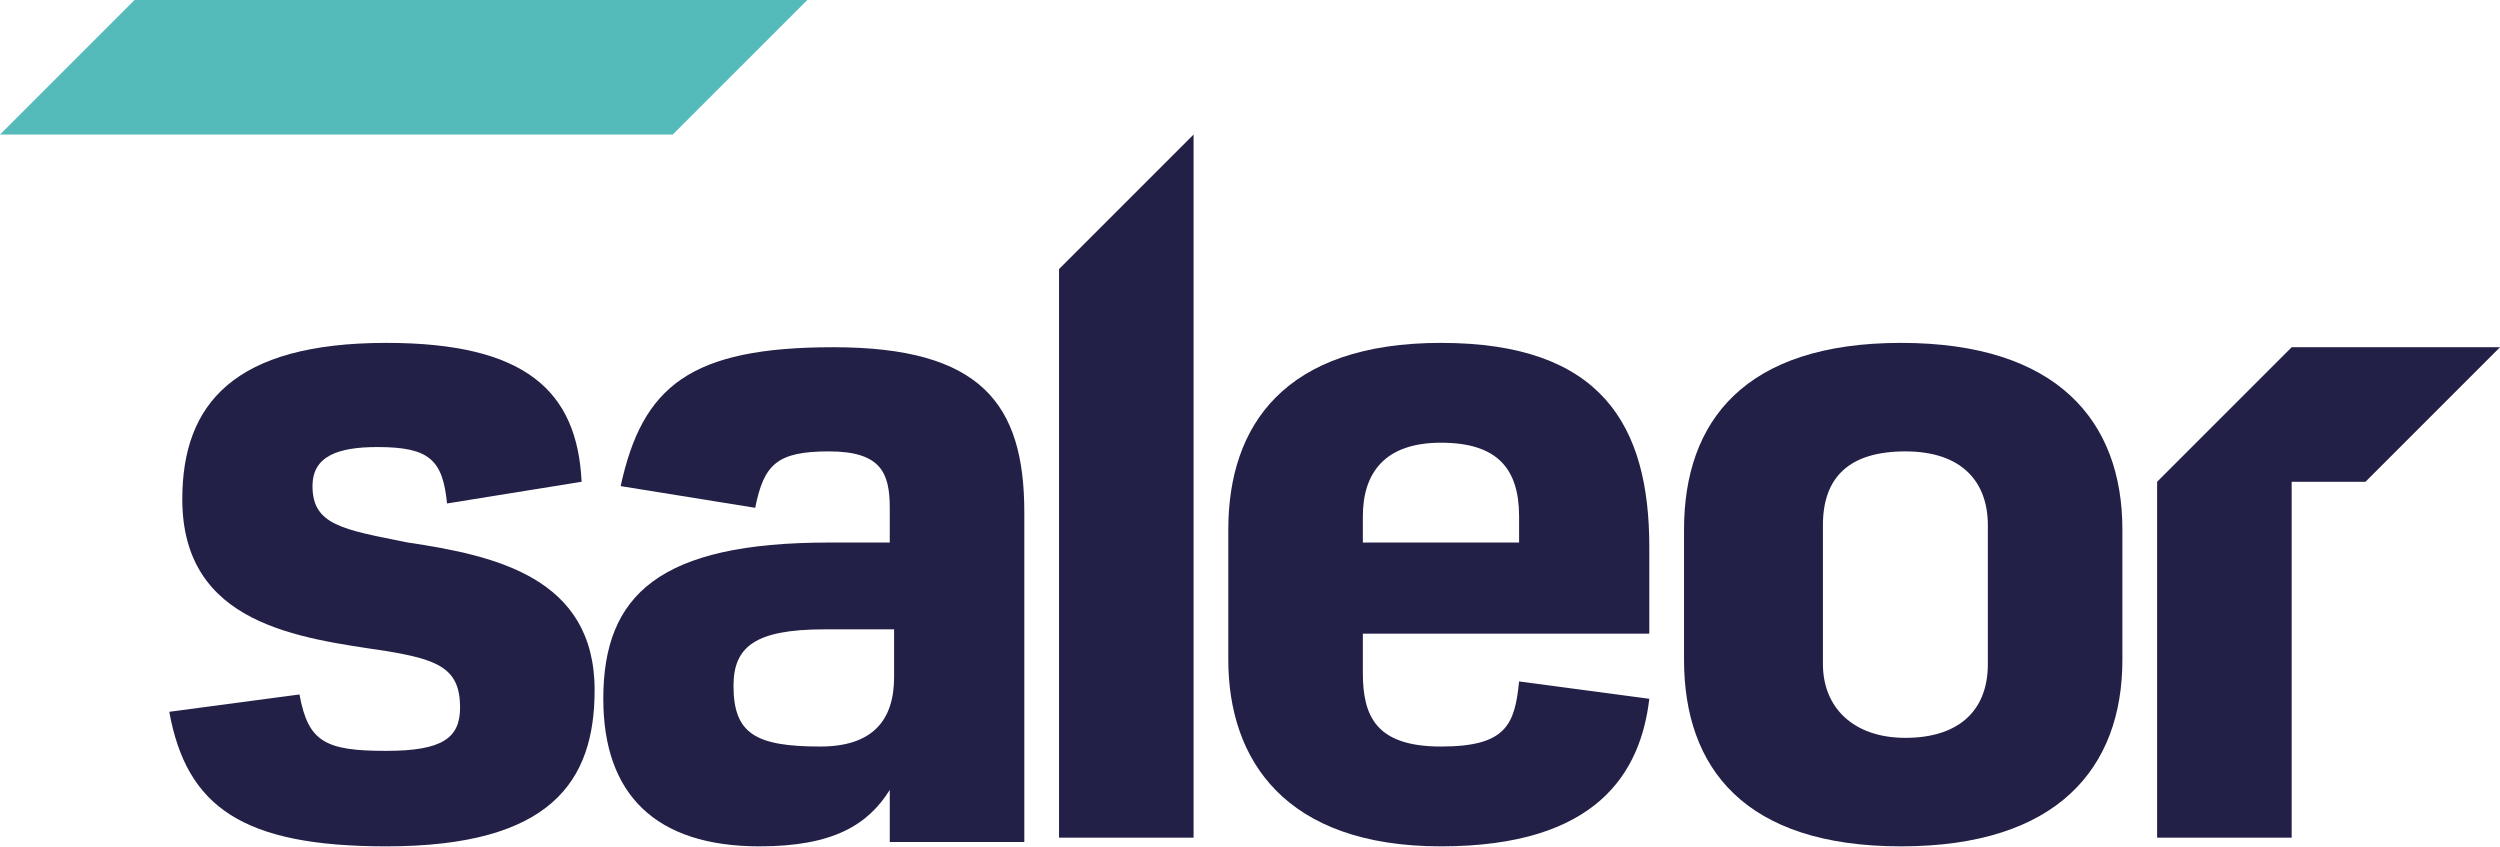
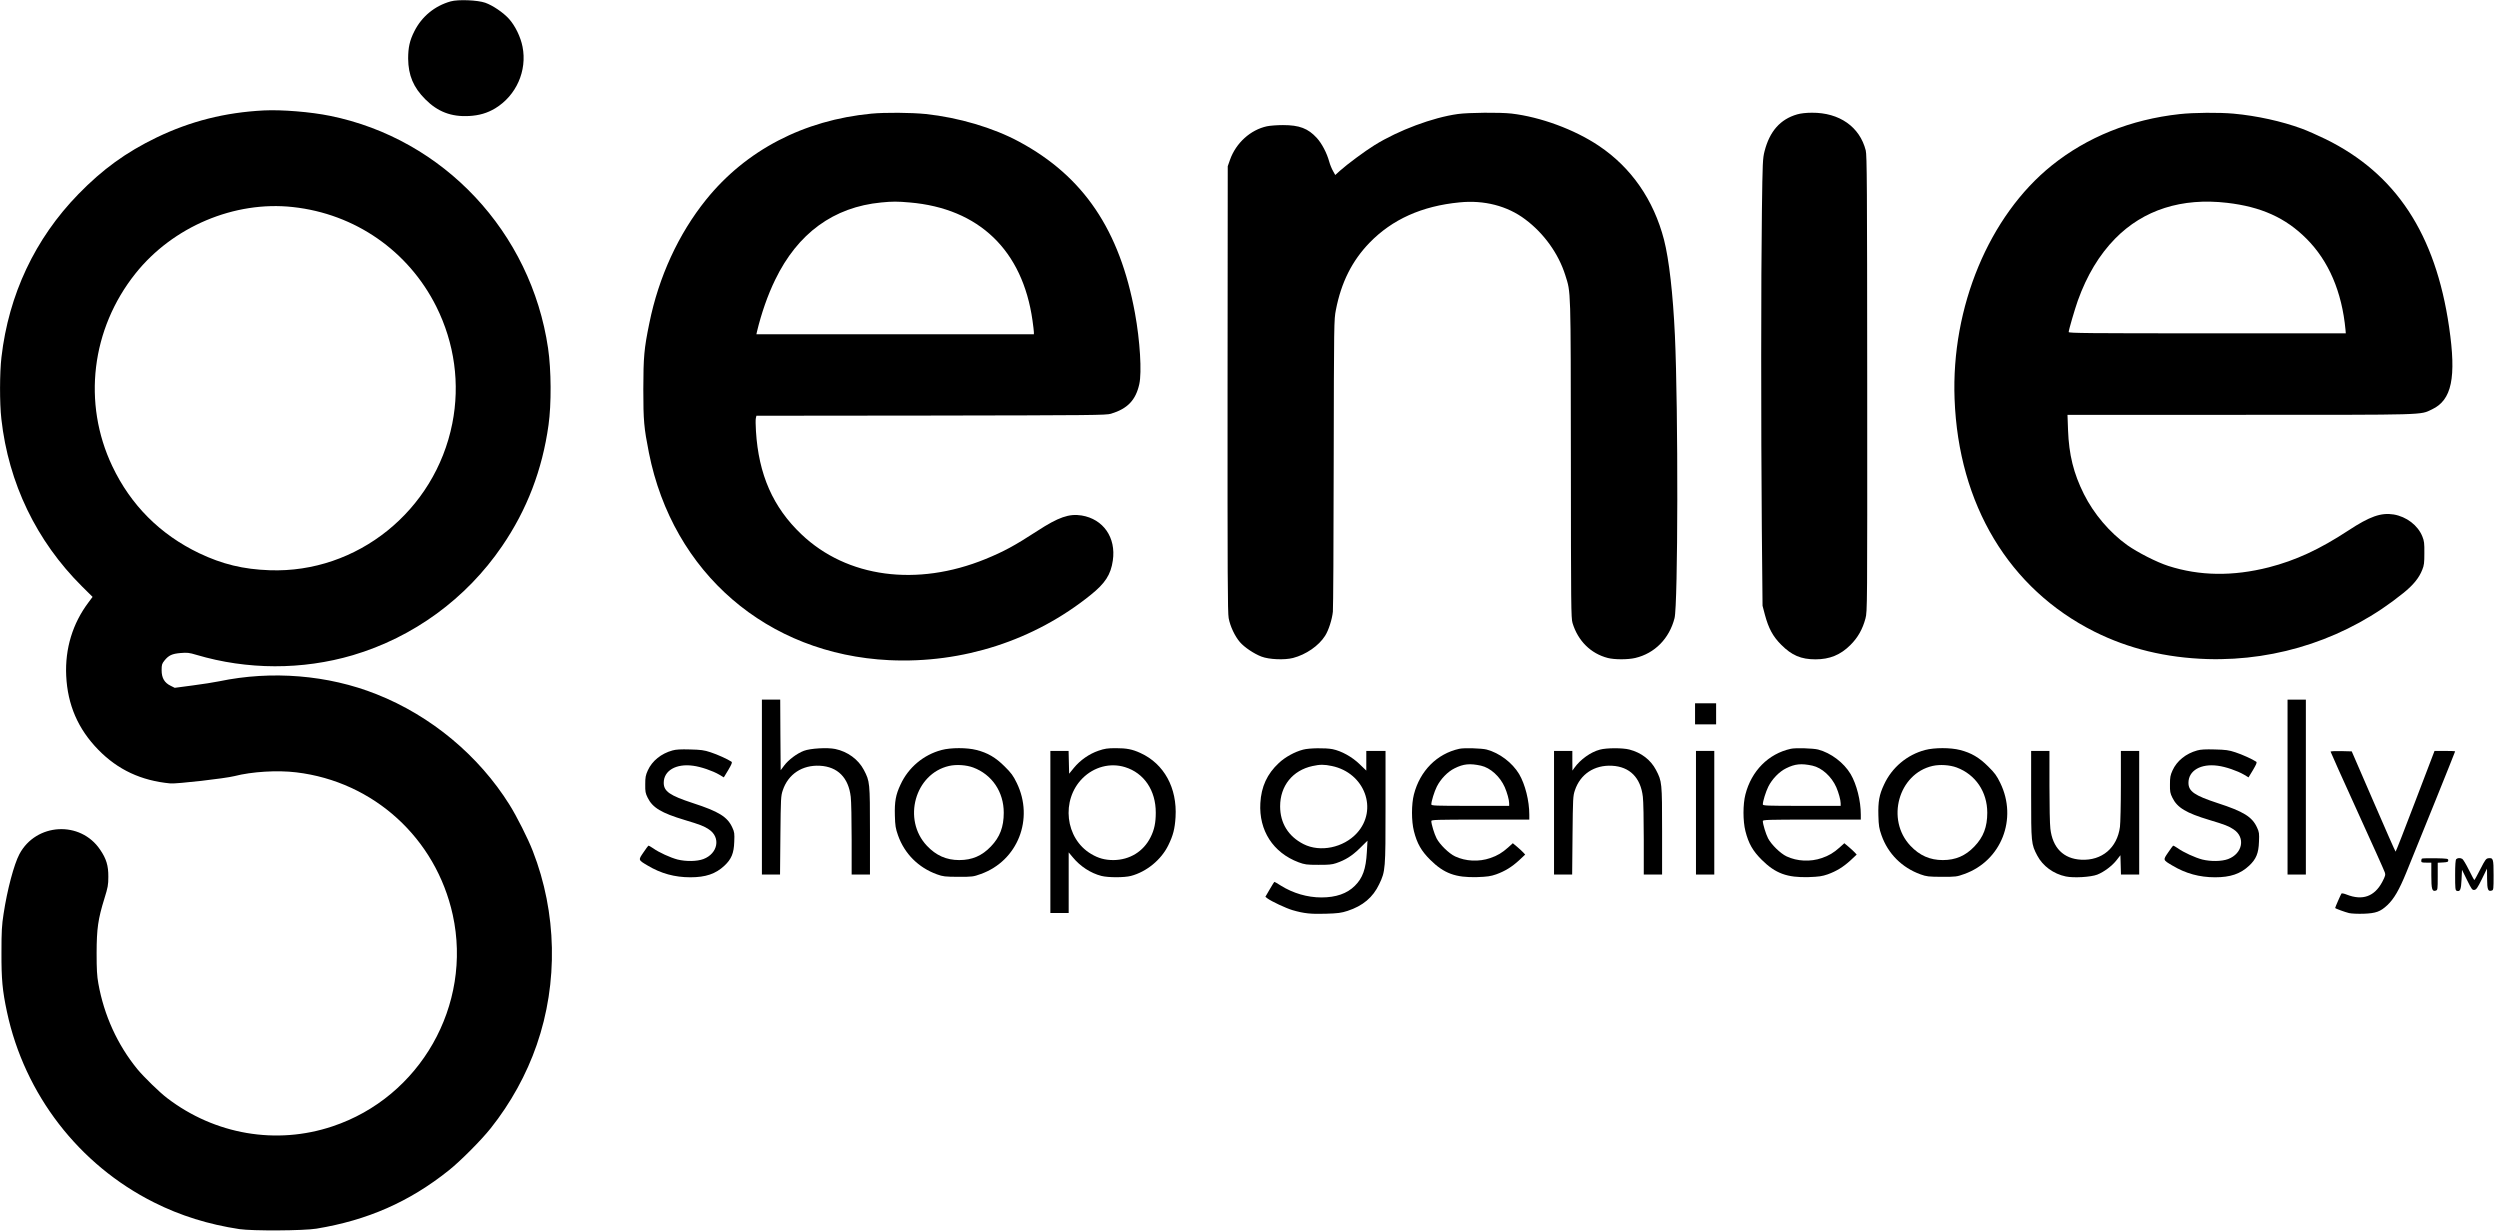
- <svg xmlns="http://www.w3.org/2000/svg" version="1.1" id="Layer_1" x="0px" y="0px" viewBox="0 0 57.6 19.5" style="enable-background:new 0 0 57.6 19.5;" xml:space="preserve">
-   <style type="text/css">
- 	.st0{fill:#54BABA;}
- 	.st1{fill:#222046;}
- </style>
-   <g>
-     <g>
-       <path class="st0" d="M15.5,3.1H0L3.1,0h15.5L15.5,3.1z" />
-       <path class="st1" d="M8.9,19.5c3.8,0,4.8-1.5,4.8-3.6c0-2.6-2.3-3.1-4.3-3.4c-1.5-0.3-2.2-0.4-2.2-1.3c0-0.7,0.6-0.9,1.5-0.9    c1.2,0,1.5,0.3,1.6,1.3l3.1-0.5C13.3,9,12.1,7.9,8.9,7.9c-3.5,0-4.7,1.4-4.7,3.6c0,2.9,2.7,3.2,4.7,3.5c1.2,0.2,1.7,0.4,1.7,1.3    c0,0.7-0.4,1-1.7,1c-1.4,0-1.8-0.2-2-1.3l-3,0.4C4.3,18.6,5.6,19.5,8.9,19.5z" />
-       <path class="st1" d="M17.5,19.5c1.7,0,2.5-0.5,3-1.3v1.2h3.1v-7.6c0-2.5-1-3.8-4.4-3.8c-3.3,0-4.4,0.9-4.9,3.2l3.1,0.5    c0.2-1,0.5-1.3,1.7-1.3c1.2,0,1.4,0.5,1.4,1.3v0.8h-1.4c-3.9,0-5.2,1.2-5.2,3.6C13.9,18.3,15.1,19.5,17.5,19.5z M18.9,17.2    c-1.5,0-2-0.3-2-1.4c0-0.9,0.5-1.3,2.1-1.3h1.6v1.1C20.6,16.6,20.1,17.2,18.9,17.2z" />
-       <path class="st1" d="M24.4,19.3h3.1V3.1l-3.1,3.1V19.3z" />
-       <path class="st1" d="M33.2,19.5c3.6,0,4.6-1.7,4.8-3.4l-3-0.4c-0.1,1-0.3,1.5-1.8,1.5c-1.5,0-1.8-0.7-1.8-1.7v-0.9H38v-2    c0-2.8-1.1-4.7-4.8-4.7c-3.6,0-4.9,1.9-4.9,4.3v3C28.3,17.5,29.6,19.5,33.2,19.5z M31.4,12.5v-0.6c0-1,0.5-1.7,1.8-1.7    c1.3,0,1.8,0.6,1.8,1.7v0.6H31.4z" />
-       <g>
-         <path class="st1" d="M43.8,7.9c-3.6,0-5,1.8-5,4.3v3c0,2.5,1.4,4.3,5,4.3c3.6,0,5.1-1.8,5.1-4.3v-3C48.9,9.7,47.4,7.9,43.8,7.9z      M45.8,15.3c0,1.1-0.7,1.7-1.9,1.7s-1.9-0.7-1.9-1.7v-3.2c0-1.1,0.6-1.7,1.9-1.7s1.9,0.7,1.9,1.7V15.3z" />
-         <polygon class="st1" points="52.8,8 49.7,11.1 49.7,19.3 52.8,19.3 52.8,11.1 54.5,11.1 57.6,8    " />
-       </g>
-     </g>
+ <svg xmlns="http://www.w3.org/2000/svg" version="1.0" width="2730pt" height="1344pt" viewBox="0 0 2730 1344" preserveAspectRatio="xMidYMid meet">
+   <g transform="translate(0,1344) scale(0.1,-0.1)" fill="#000000" stroke="none">
+     <path d="M4922 13425 c-175 -49 -316 -165 -397 -326 -51 -100 -68 -178 -68 -299 2 -183 57 -314 188 -445 134 -135 283 -192 475 -182 113 6 201 32 288 84 230 140 350 411 298 673 -21 107 -80 228 -147 303 -62 69 -176 147 -260 177 -83 29 -295 38 -377 15z" />
+     <path d="M2880 12234 c-423 -22 -799 -117 -1169 -295 -335 -162 -589 -346 -856 -620 -473 -486 -760 -1096 -839 -1779 -20 -171 -21 -502 -1 -676 78 -700 383 -1332 879 -1826 l117 -116 -44 -59 c-174 -231 -258 -506 -244 -803 15 -317 129 -581 351 -808 213 -218 468 -337 786 -367 71 -6 598 54 700 80 191 49 469 66 675 41 846 -101 1525 -720 1709 -1556 216 -986 -355 -1991 -1314 -2310 -612 -205 -1283 -90 -1805 309 -82 62 -255 231 -326 317 -216 265 -363 586 -425 934 -15 83 -19 153 -19 335 1 265 15 367 86 596 37 119 42 146 42 234 1 122 -22 198 -90 297 -215 319 -699 292 -881 -49 -59 -111 -133 -388 -173 -653 -19 -123 -23 -187 -23 -420 -1 -295 10 -415 60 -650 192 -900 786 -1670 1605 -2080 288 -145 596 -241 934 -292 144 -21 699 -18 840 5 558 92 1014 292 1445 636 126 100 356 331 459 461 218 274 391 588 502 910 236 680 220 1444 -43 2117 -52 135 -175 378 -253 503 -336 539 -859 974 -1453 1209 -530 211 -1145 261 -1720 141 -51 -11 -181 -31 -288 -45 l-196 -26 -44 22 c-68 33 -99 85 -99 170 0 60 3 71 31 106 46 57 83 74 176 82 72 6 93 4 173 -20 555 -165 1157 -166 1707 -4 662 196 1239 617 1630 1190 273 399 440 835 508 1325 32 227 30 599 -5 837 -186 1268 -1141 2287 -2381 2538 -210 43 -528 69 -724 59z m318 -1055 c679 -74 1261 -478 1566 -1086 200 -401 261 -845 175 -1278 -189 -953 -1039 -1636 -1994 -1602 -289 10 -518 66 -770 186 -426 204 -747 525 -949 951 -327 689 -229 1498 253 2103 408 512 1081 796 1719 726z" />
+     <path d="M9515 12199 c-739 -71 -1369 -399 -1805 -940 -301 -374 -517 -843 -619 -1347 -58 -282 -65 -368 -66 -722 0 -348 7 -419 61 -694 261 -1312 1291 -2201 2624 -2265 801 -38 1584 215 2201 713 158 127 219 221 241 375 37 251 -104 453 -341 492 -136 22 -253 -19 -482 -168 -253 -164 -366 -225 -568 -308 -748 -305 -1512 -203 -2009 270 -311 295 -468 653 -497 1127 -4 64 -5 128 -1 142 l6 26 1908 2 c1771 3 1911 4 1964 20 181 55 270 148 309 323 29 130 8 474 -47 775 -166 908 -562 1494 -1264 1872 -283 153 -662 265 -1022 303 -157 16 -444 18 -593 4z m420 -970 c756 -65 1232 -523 1340 -1289 8 -58 15 -115 15 -127 l0 -23 -1515 0 -1515 0 6 28 c48 200 117 399 199 567 246 508 638 794 1158 844 120 12 178 12 312 0z" />
+     <path d="M15920 12195 c-274 -38 -647 -177 -910 -340 -106 -66 -298 -208 -377 -279 l-52 -47 -24 43 c-14 24 -33 70 -42 103 -26 95 -81 199 -135 258 -96 105 -191 141 -370 141 -63 0 -142 -6 -175 -13 -180 -39 -338 -182 -403 -365 l-25 -71 -2 -2430 c-1 -2051 1 -2442 12 -2505 17 -91 68 -198 123 -262 49 -57 154 -127 235 -158 83 -32 253 -39 345 -15 142 37 281 133 350 242 38 59 76 177 85 263 4 36 8 767 9 1625 3 1547 3 1561 24 1671 58 300 177 537 368 734 247 254 570 400 982 440 268 27 522 -38 717 -185 205 -153 364 -375 438 -610 62 -198 59 -111 61 -2010 1 -1612 2 -1734 18 -1788 59 -195 199 -334 385 -382 73 -19 220 -19 300 0 213 50 372 212 429 435 38 150 41 2275 4 3087 -21 454 -64 831 -119 1045 -113 436 -358 789 -712 1026 -267 179 -638 315 -954 352 -123 14 -469 11 -585 -5z" />
+     <path d="M19625 12191 c-184 -53 -300 -184 -356 -402 -20 -79 -22 -117 -29 -654 -10 -720 -10 -2355 -1 -3460 l8 -850 26 -99 c40 -149 88 -237 177 -326 116 -117 218 -160 375 -160 155 0 272 48 380 155 83 82 135 175 166 292 20 77 20 100 19 2565 -1 2163 -3 2494 -16 2545 -65 258 -288 414 -588 412 -64 0 -123 -7 -161 -18z" />
+     <path d="M23802 12194 c-533 -58 -1010 -250 -1397 -561 -684 -550 -1099 -1547 -1061 -2550 43 -1154 595 -2072 1526 -2540 374 -187 782 -286 1235 -300 777 -23 1536 232 2138 720 109 87 174 167 208 255 20 48 23 76 23 182 1 108 -2 133 -22 182 -49 122 -173 216 -313 240 -138 22 -261 -21 -495 -175 -314 -206 -576 -327 -868 -402 -393 -100 -756 -95 -1098 15 -127 41 -333 146 -448 227 -194 139 -366 342 -474 558 -113 226 -163 430 -173 698 l-6 167 1889 0 c2067 0 1958 -3 2090 59 218 102 269 346 188 901 -148 1017 -581 1674 -1349 2051 -88 43 -204 94 -259 114 -220 81 -493 141 -746 164 -153 14 -435 12 -588 -5z m519 -969 c370 -43 637 -163 864 -390 244 -243 389 -581 428 -997 l3 -38 -1513 0 c-1300 0 -1513 2 -1513 14 0 22 67 250 99 341 100 279 235 502 408 679 309 315 728 449 1224 391z" />
+     <path d="M8320 4845 l0 -955 99 0 99 0 4 428 c4 406 5 430 26 492 59 177 213 278 405 268 194 -10 313 -130 337 -339 6 -46 10 -256 10 -466 l0 -383 100 0 100 0 0 476 c0 530 -1 541 -67 667 -60 114 -177 200 -312 228 -86 18 -273 7 -343 -20 -76 -29 -168 -98 -215 -161 l-38 -51 -3 386 -2 385 -100 0 -100 0 0 -955z" />
+     <path d="M24980 4845 l0 -955 100 0 100 0 0 955 0 955 -100 0 -100 0 0 -955z" />
+     <path d="M18510 5645 l0 -115 115 0 115 0 0 115 0 115 -115 0 -115 0 0 -115z" />
+     <path d="M10282 5250 c-196 -52 -362 -190 -448 -377 -53 -112 -66 -187 -62 -338 3 -114 8 -141 34 -216 71 -202 224 -354 426 -427 67 -24 86 -26 233 -27 154 0 163 1 246 31 403 144 583 602 392 994 -39 80 -60 109 -132 180 -98 98 -185 149 -307 180 -104 27 -280 27 -382 0z m345 -191 c206 -77 334 -266 334 -494 0 -155 -42 -266 -140 -368 -97 -102 -205 -149 -346 -149 -140 0 -253 50 -353 156 -270 286 -131 787 242 872 79 18 187 11 263 -17z" />
+     <path d="M11995 5242 c-100 -34 -199 -103 -268 -187 l-52 -64 -3 125 -3 124 -99 0 -100 0 0 -885 0 -885 100 0 100 0 0 331 0 331 46 -55 c80 -97 194 -172 311 -202 74 -19 251 -19 323 0 171 45 331 177 408 335 53 108 71 179 79 307 19 319 -125 582 -383 700 -89 41 -151 53 -269 53 -93 0 -122 -5 -190 -28z m290 -179 c208 -64 337 -254 336 -498 0 -110 -16 -187 -57 -268 -78 -156 -227 -247 -404 -249 -93 0 -165 19 -245 67 -284 168 -331 588 -94 826 125 125 302 172 464 122z" />
+     <path d="M14230 5254 c-92 -24 -196 -81 -265 -146 -128 -119 -192 -258 -202 -438 -17 -299 139 -541 417 -646 69 -25 87 -28 215 -28 112 -1 151 3 195 18 103 35 173 79 259 163 l84 83 -7 -125 c-10 -184 -45 -283 -131 -368 -85 -85 -206 -127 -365 -127 -154 0 -310 46 -443 129 -35 23 -67 41 -70 41 -3 0 -26 -37 -52 -82 l-47 -81 23 -18 c43 -32 202 -107 274 -128 124 -36 199 -44 363 -39 134 4 169 9 237 31 168 55 278 148 346 292 68 142 69 160 69 845 l0 610 -105 0 -105 0 0 -108 0 -107 -75 72 c-82 79 -196 142 -293 162 -74 15 -256 13 -322 -5z m315 -179 c358 -75 507 -476 272 -733 -146 -159 -400 -212 -582 -120 -166 84 -256 229 -256 413 0 223 136 393 354 440 82 18 127 18 212 0z" />
+     <path d="M15935 5263 c-244 -54 -429 -241 -495 -498 -28 -108 -28 -291 0 -401 34 -135 81 -217 179 -314 149 -148 277 -195 511 -188 113 4 147 9 208 30 97 35 170 80 251 154 l66 62 -20 22 c-11 12 -41 40 -67 62 l-48 40 -52 -47 c-64 -57 -117 -89 -194 -115 -124 -43 -269 -36 -384 18 -68 32 -168 130 -203 198 -25 49 -57 155 -57 188 0 14 50 16 535 16 l535 0 0 53 c0 153 -45 331 -111 444 -75 125 -215 231 -355 268 -55 14 -248 20 -299 8z m237 -184 c103 -23 208 -118 260 -235 26 -60 48 -139 48 -176 l0 -28 -425 0 c-384 0 -425 2 -425 16 0 34 33 140 60 194 42 84 120 164 194 200 98 49 167 55 288 29z" />
+     <path d="M17471 5254 c-102 -27 -213 -107 -279 -199 l-21 -30 -1 108 0 107 -100 0 -100 0 0 -675 0 -675 99 0 99 0 4 428 c4 406 5 430 26 492 59 177 213 278 405 268 194 -10 313 -130 337 -339 6 -46 10 -256 10 -466 l0 -383 100 0 100 0 0 476 c0 530 -1 541 -67 667 -58 110 -160 188 -290 222 -73 19 -250 19 -322 -1z" />
+     <path d="M19555 5263 c-244 -54 -429 -241 -495 -498 -28 -108 -28 -291 0 -401 34 -135 81 -217 179 -314 149 -148 277 -195 511 -188 113 4 147 9 208 30 97 35 170 80 251 154 l66 62 -20 22 c-11 12 -41 40 -67 62 l-48 40 -52 -47 c-64 -57 -117 -89 -194 -115 -124 -43 -269 -36 -384 18 -68 32 -168 130 -203 198 -25 49 -57 155 -57 188 0 14 50 16 535 16 l535 0 0 53 c0 153 -45 331 -111 444 -75 125 -215 231 -355 268 -55 14 -248 20 -299 8z m237 -184 c103 -23 208 -118 260 -235 26 -60 48 -139 48 -176 l0 -28 -425 0 c-384 0 -425 2 -425 16 0 34 33 140 60 194 42 84 120 164 194 200 98 49 167 55 288 29z" />
+     <path d="M21022 5250 c-196 -52 -362 -190 -448 -377 -53 -112 -66 -187 -62 -338 3 -114 8 -141 34 -216 71 -202 224 -354 426 -427 67 -24 86 -26 233 -27 154 0 163 1 246 31 403 144 583 602 392 994 -39 80 -60 109 -132 180 -98 98 -185 149 -307 180 -104 27 -280 27 -382 0z m345 -191 c206 -77 334 -266 334 -494 0 -155 -42 -266 -140 -368 -97 -102 -205 -149 -346 -149 -140 0 -253 50 -353 156 -270 286 -131 787 242 872 79 18 187 11 263 -17z" />
+     <path d="M7343 5245 c-123 -34 -222 -114 -269 -218 -24 -53 -28 -75 -28 -152 -1 -79 2 -97 27 -147 53 -108 150 -166 403 -242 173 -52 211 -67 265 -103 132 -87 99 -264 -60 -324 -69 -26 -189 -28 -282 -5 -77 20 -205 78 -267 123 -25 17 -48 30 -52 28 -3 -2 -28 -35 -54 -74 -57 -83 -58 -81 45 -142 147 -88 297 -129 468 -129 167 0 276 37 372 127 76 71 103 136 107 260 4 92 2 107 -21 156 -53 117 -147 175 -430 267 -253 83 -319 128 -319 222 0 133 135 212 321 186 85 -11 213 -55 285 -97 l50 -30 49 81 c37 63 45 83 35 90 -42 28 -154 79 -228 103 -72 24 -106 28 -225 31 -102 3 -154 0 -192 -11z" />
+     <path d="M23993 5245 c-123 -34 -222 -114 -269 -218 -24 -53 -28 -75 -28 -152 -1 -79 2 -97 27 -147 53 -108 150 -166 403 -242 173 -52 211 -67 265 -103 132 -87 99 -264 -60 -324 -69 -26 -189 -28 -282 -5 -77 20 -205 78 -267 123 -25 17 -48 30 -52 28 -3 -2 -28 -35 -54 -74 -57 -83 -58 -81 45 -142 147 -88 297 -129 468 -129 167 0 276 37 372 127 76 71 103 136 107 260 4 92 2 107 -21 156 -53 117 -147 175 -430 267 -253 83 -319 128 -319 222 0 133 135 212 321 186 85 -11 213 -55 285 -97 l50 -30 49 81 c37 63 45 83 35 90 -42 28 -154 79 -228 103 -72 24 -106 28 -225 31 -102 3 -154 0 -192 -11z" />
+     <path d="M18520 4565 l0 -675 100 0 100 0 0 675 0 675 -100 0 -100 0 0 -675z" />
+     <path d="M22180 4764 c0 -530 1 -541 67 -667 60 -114 177 -200 312 -228 86 -18 273 -7 343 20 74 29 166 98 214 162 l39 50 3 -105 3 -106 99 0 100 0 0 675 0 675 -100 0 -100 0 0 -377 c0 -208 -5 -412 -10 -452 -30 -230 -197 -371 -424 -359 -193 10 -312 130 -336 339 -6 46 -10 256 -10 467 l0 382 -100 0 -100 0 0 -476z" />
+     <path d="M25450 5232 c0 -5 131 -296 291 -648 160 -351 296 -653 301 -670 9 -27 6 -40 -27 -103 -85 -161 -216 -208 -389 -140 -27 11 -52 16 -57 12 -6 -7 -69 -150 -69 -158 0 -6 107 -45 152 -56 28 -6 94 -9 160 -7 134 5 182 23 258 94 72 68 129 165 208 359 131 319 532 1314 532 1320 0 3 -51 5 -112 5 l-113 0 -210 -550 c-115 -303 -212 -550 -215 -550 -3 0 -112 247 -242 548 l-237 547 -116 3 c-63 1 -115 -1 -115 -6z" />
+     <path d="M26447 4064 c-4 -4 -7 -16 -7 -26 0 -15 8 -18 55 -18 l55 0 0 -138 c0 -151 8 -180 48 -168 21 7 22 12 22 156 l0 149 58 3 c49 3 57 6 57 23 0 19 -8 20 -141 23 -77 1 -143 -1 -147 -4z" />
+     <path d="M26822 4058 c-8 -8 -12 -62 -12 -175 0 -142 2 -164 16 -170 38 -14 49 9 54 121 l5 108 55 -112 c50 -101 57 -111 80 -108 21 3 34 21 82 118 l56 115 1 -111 c1 -120 10 -142 51 -129 19 6 20 14 20 169 0 179 -4 190 -57 184 -25 -3 -35 -16 -88 -120 -33 -65 -62 -118 -65 -118 -3 0 -30 50 -60 111 -30 61 -63 115 -72 120 -23 13 -52 11 -66 -3z" />
  </g>
</svg>
